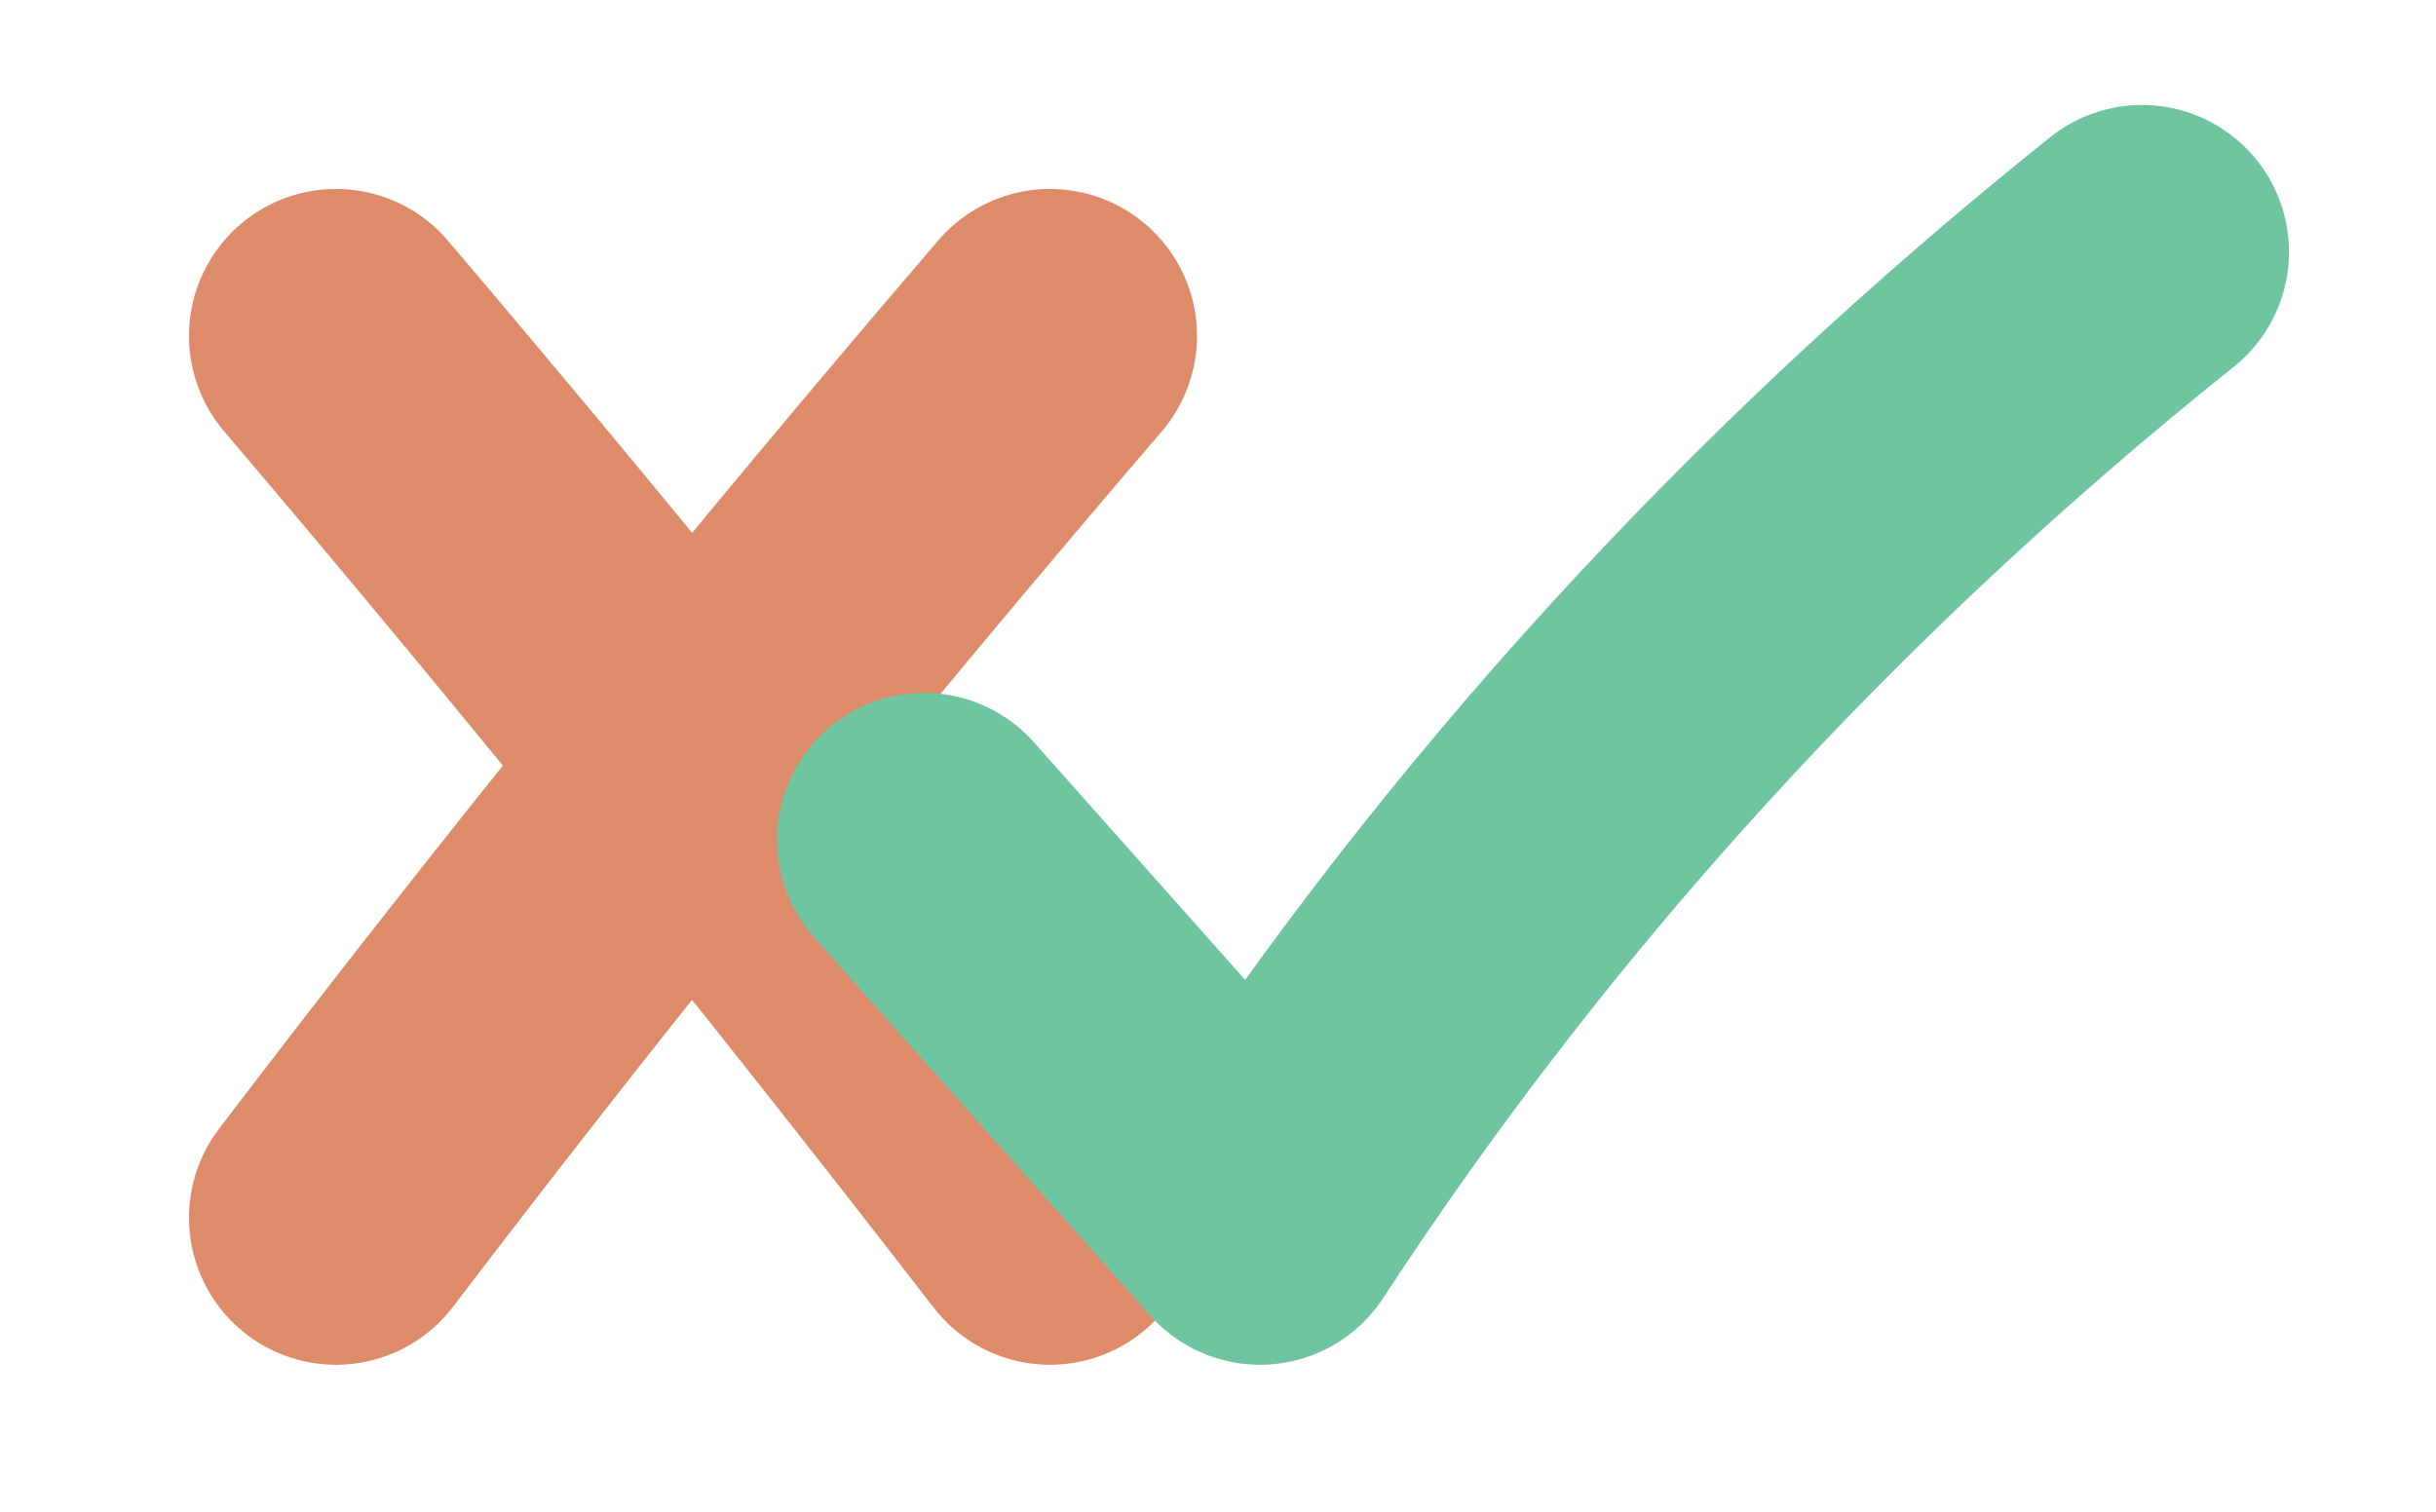
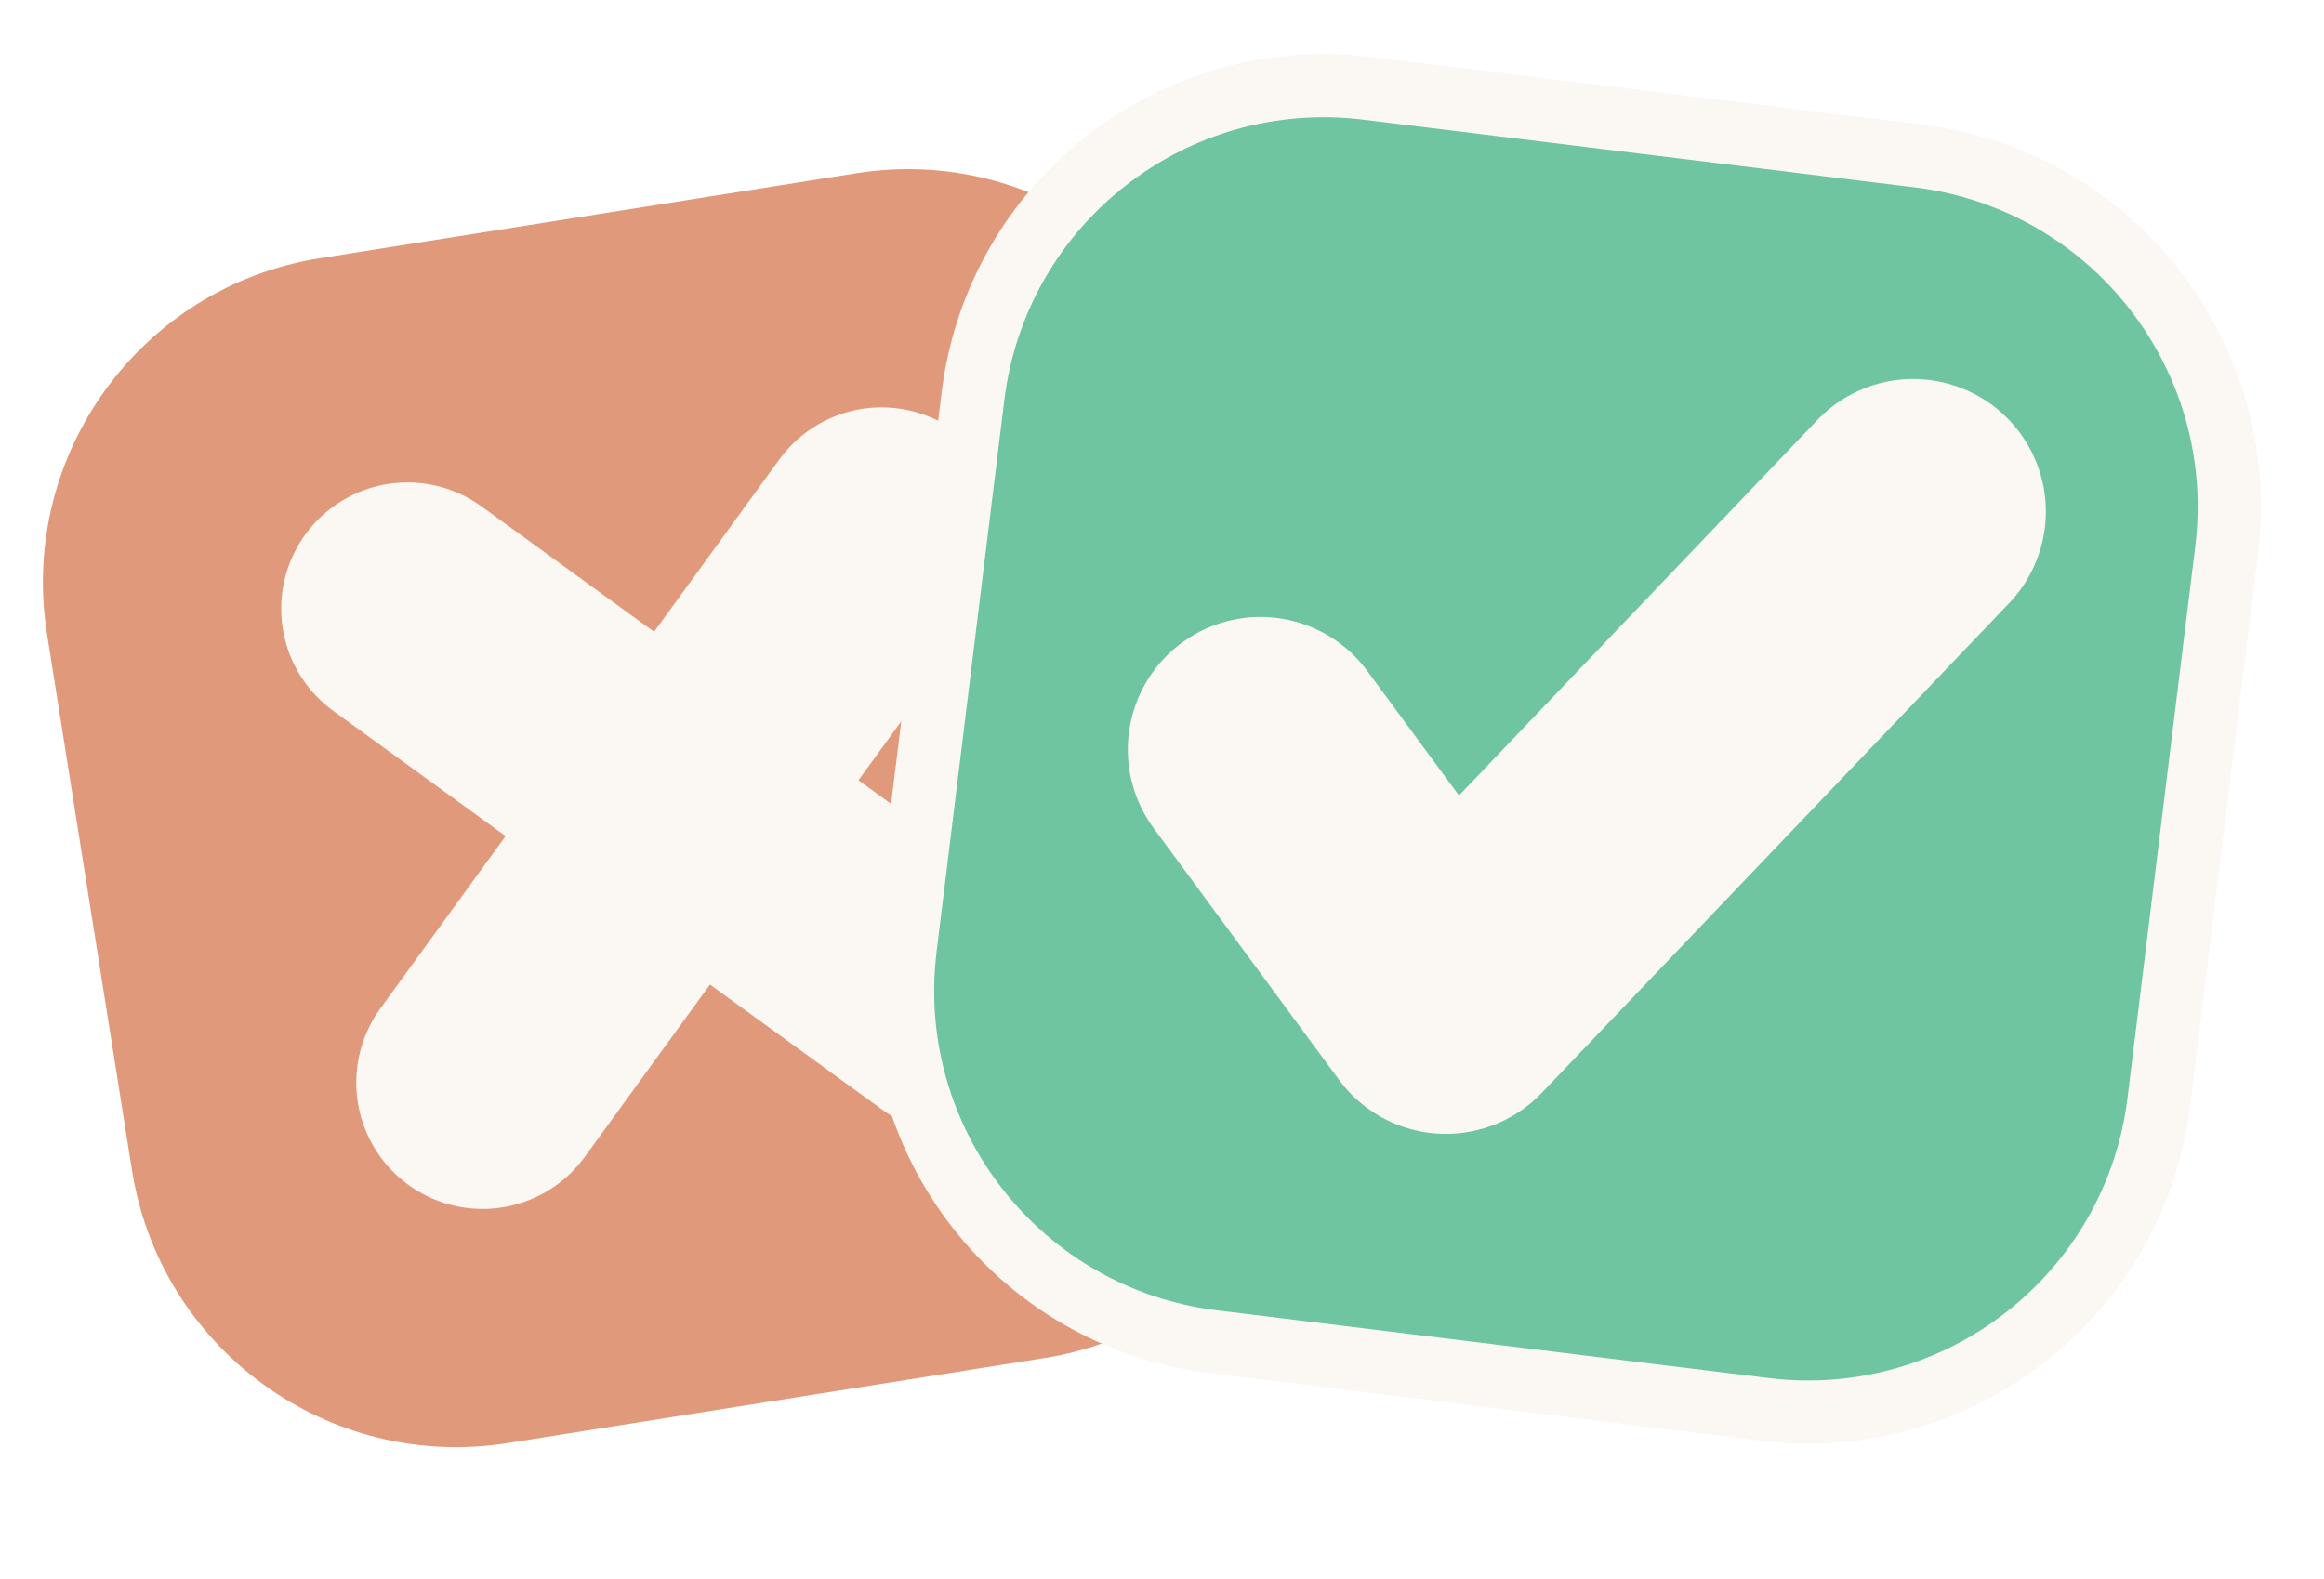
- <svg xmlns="http://www.w3.org/2000/svg" viewBox="0 0 116 72">
-   <path d="M16 16 Q33 36 50 58 M50 16 Q32 37 16 58" fill="none" stroke="#DE8B6A" stroke-width="14" stroke-linecap="round" />
-   <path d="M44 40 Q52 49 60 58 Q77 32 102 12" fill="none" stroke="#6FC59F" stroke-width="14" stroke-linecap="round" stroke-linejoin="round" />
+ <svg xmlns="http://www.w3.org/2000/svg" viewBox="22 42 368 250">
+   <g transform="rotate(-9 130 170)">
+     <rect x="35" y="75" width="190" height="190" rx="52" fill="#E0997A" />
+     <path d="M92 132 L168 208 M168 132 L92 208" fill="none" stroke="#FBF8F3" stroke-width="40" stroke-linecap="round" />
+   </g>
+   <g transform="rotate(7 265 160)">
+     <rect x="170" y="60" width="200" height="200" rx="56" fill="#6FC59F" stroke="#FBF8F3" stroke-width="10" />
+     <path d="M222 166 L256 202 L320 116" fill="none" stroke="#FBF8F3" stroke-width="42" stroke-linecap="round" stroke-linejoin="round" />
+   </g>
</svg>
